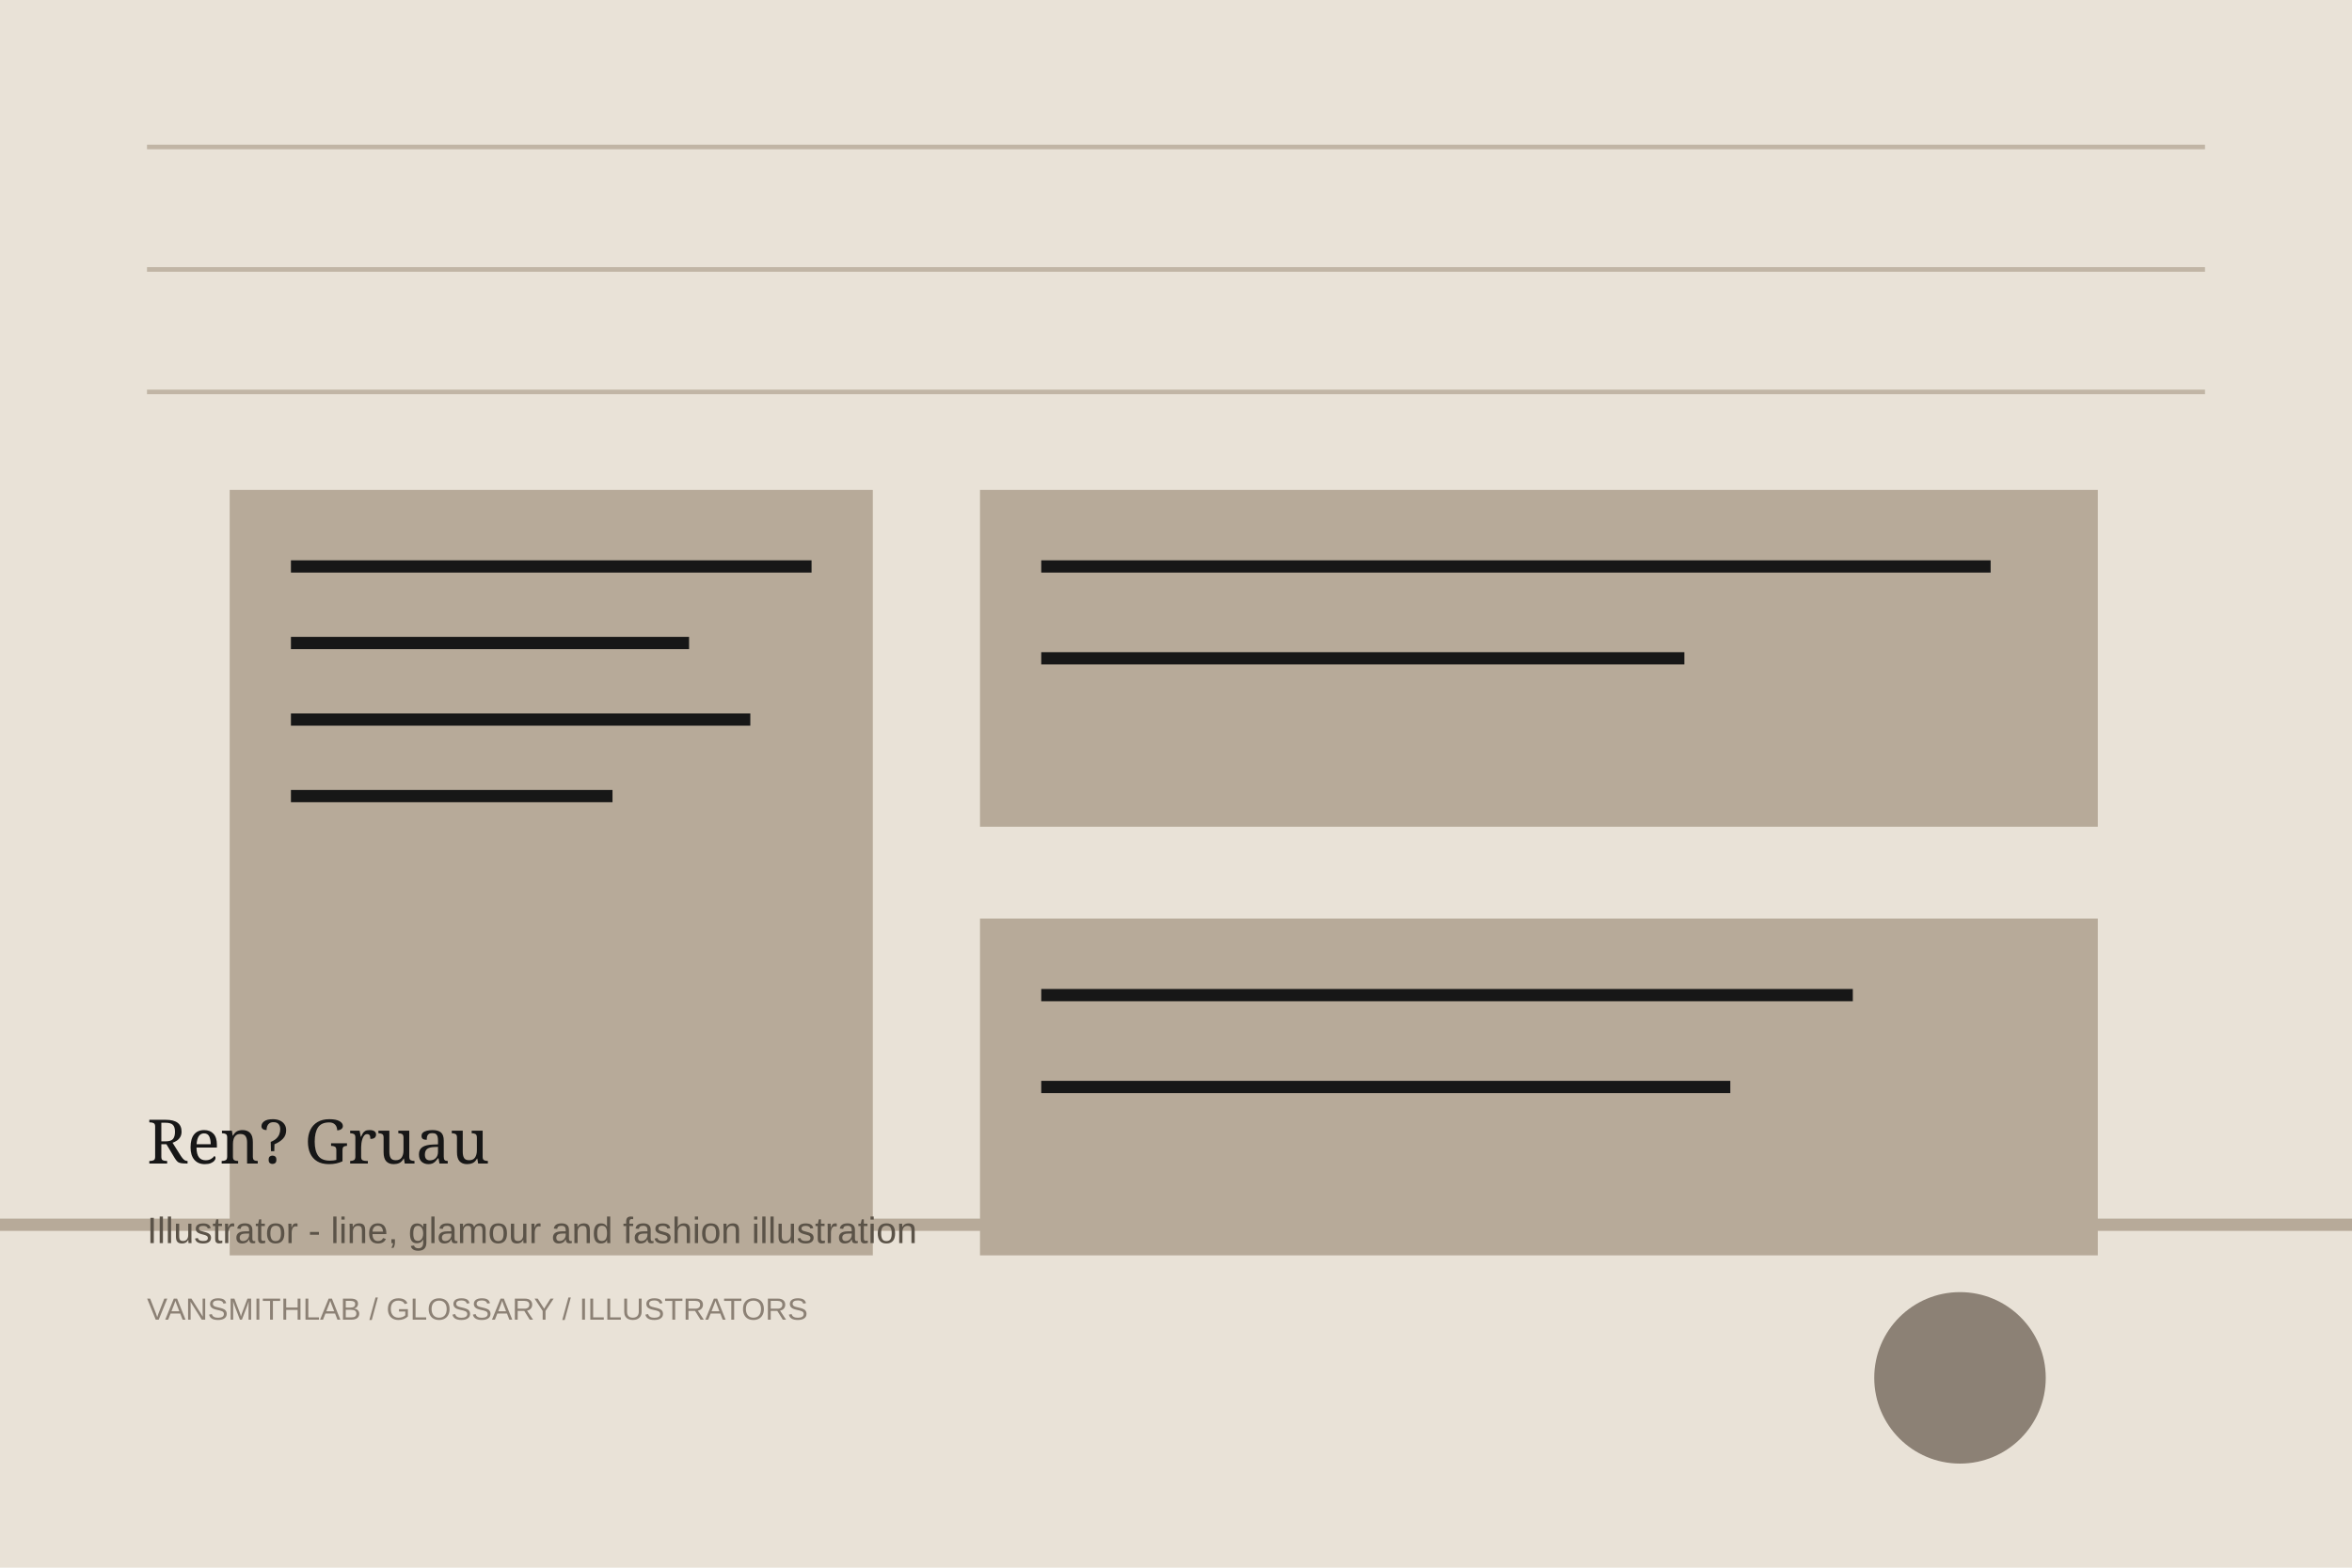
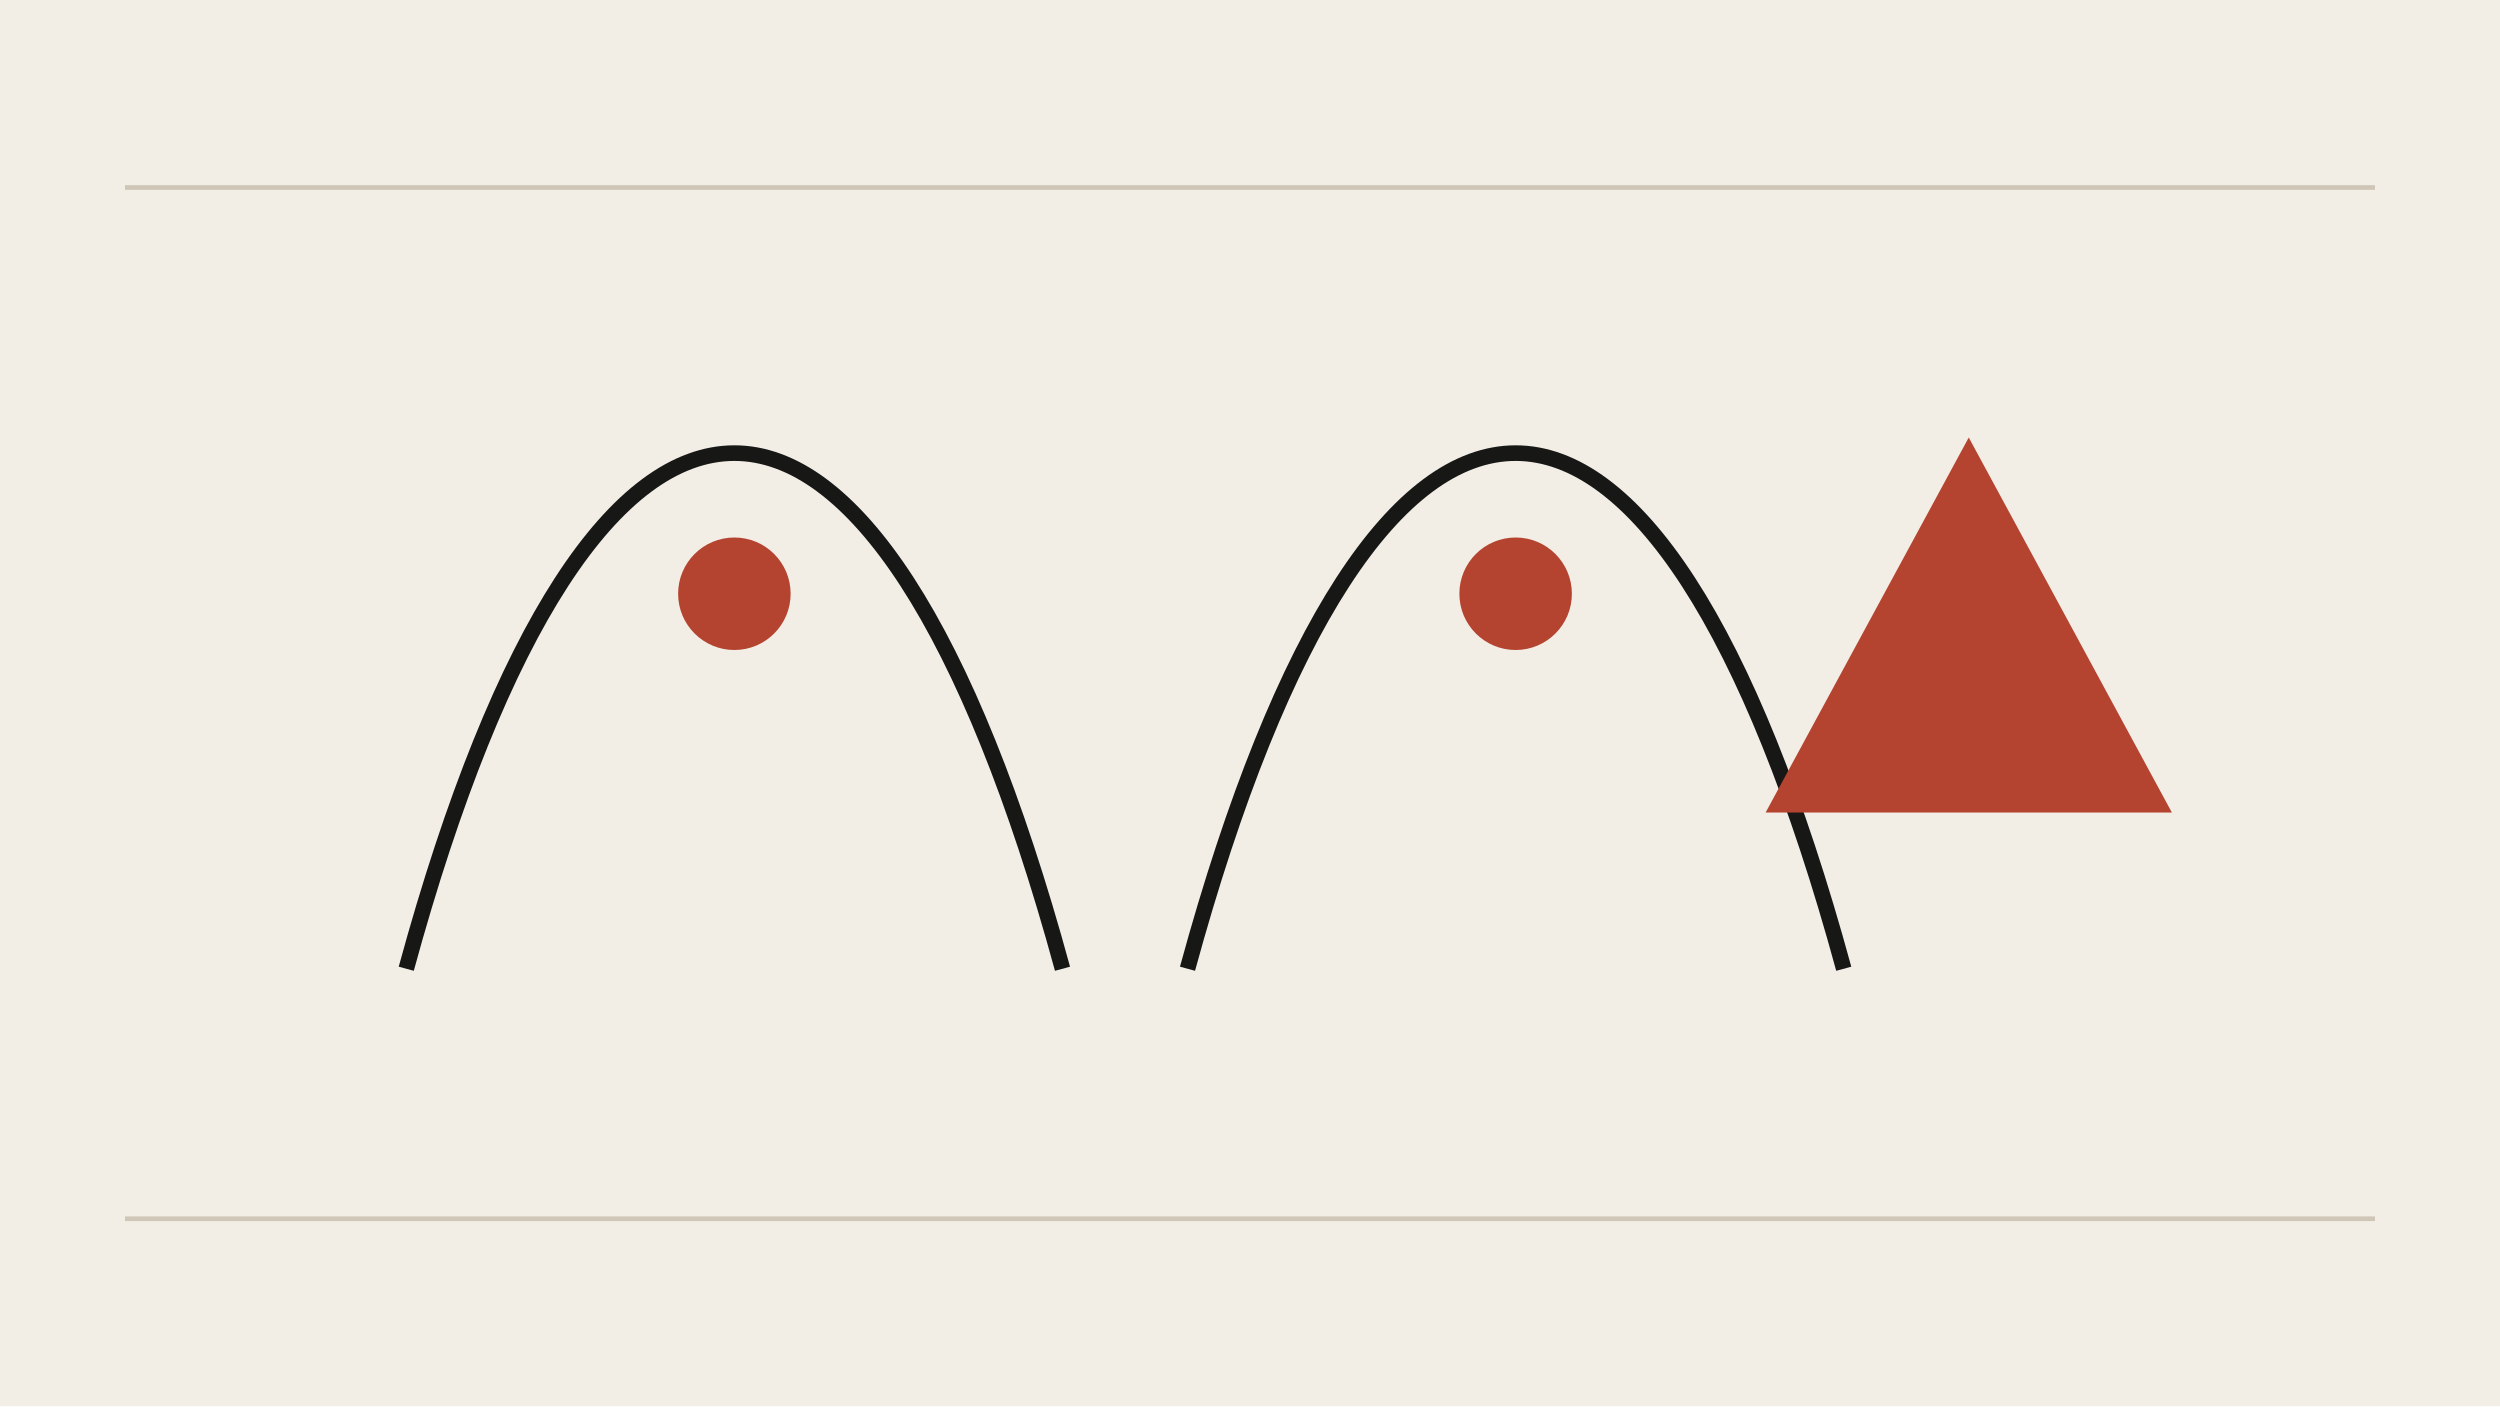
- <svg xmlns="http://www.w3.org/2000/svg" width="1536" height="1024" viewBox="0 0 1536 1024" role="img" aria-label="Editorial visual for Ren? Gruau">
-   <rect width="1536" height="1024" fill="#e9e2d7" />
-   <path d="M0 800H1536" stroke="#b7aa99" stroke-width="8" />
-   <path d="M96 96H1440M96 176H1440M96 256H1440" stroke="#b7aa99" stroke-width="3" opacity=".8" />
-   <g fill="#b7aa99">
-     <rect x="150" y="320" width="420" height="500" />
-     <rect x="640" y="320" width="730" height="220" />
-     <rect x="640" y="600" width="730" height="220" />
+ <svg xmlns="http://www.w3.org/2000/svg" viewBox="0 0 1600 900" role="img">
+   <rect width="1600" height="900" fill="#f2eee6" />
+   <path d="M80 120H1520M80 780H1520" stroke="#cfc6b8" stroke-width="3" />
+   <g fill="none" stroke="#171716" stroke-width="10">
+     <path d="M260 620C380 180 560 180 680 620" />
+     <path d="M760 620C880 180 1060 180 1180 620" />
  </g>
-   <g stroke="#171717" stroke-width="8" fill="none">
-     <path d="M190 370h340M190 420h260M190 470h300M190 520h210" />
-     <path d="M680 370h620M680 430h420M680 650h530M680 710h450" />
+   <g fill="#b4432f">
+     <circle cx="470" cy="380" r="36" />
+     <circle cx="970" cy="380" r="36" />
+     <path d="M1260 280L1390 520H1130Z" />
  </g>
-   <circle cx="1280" cy="900" r="56" fill="#8c8175" />
-   <text x="96" y="760" fill="#171717" font-family="Georgia,serif" font-size="40" font-weight="500">Ren? Gruau</text>
-   <text x="96" y="812" fill="#5b5348" font-family="Arial,sans-serif" font-size="24">Illustrator - line, glamour and fashion illustration</text>
-   <text x="96" y="862" fill="#8c8175" font-family="Arial,sans-serif" font-size="20">VANSMITHLAB / GLOSSARY / ILLUSTRATORS</text>
</svg>
